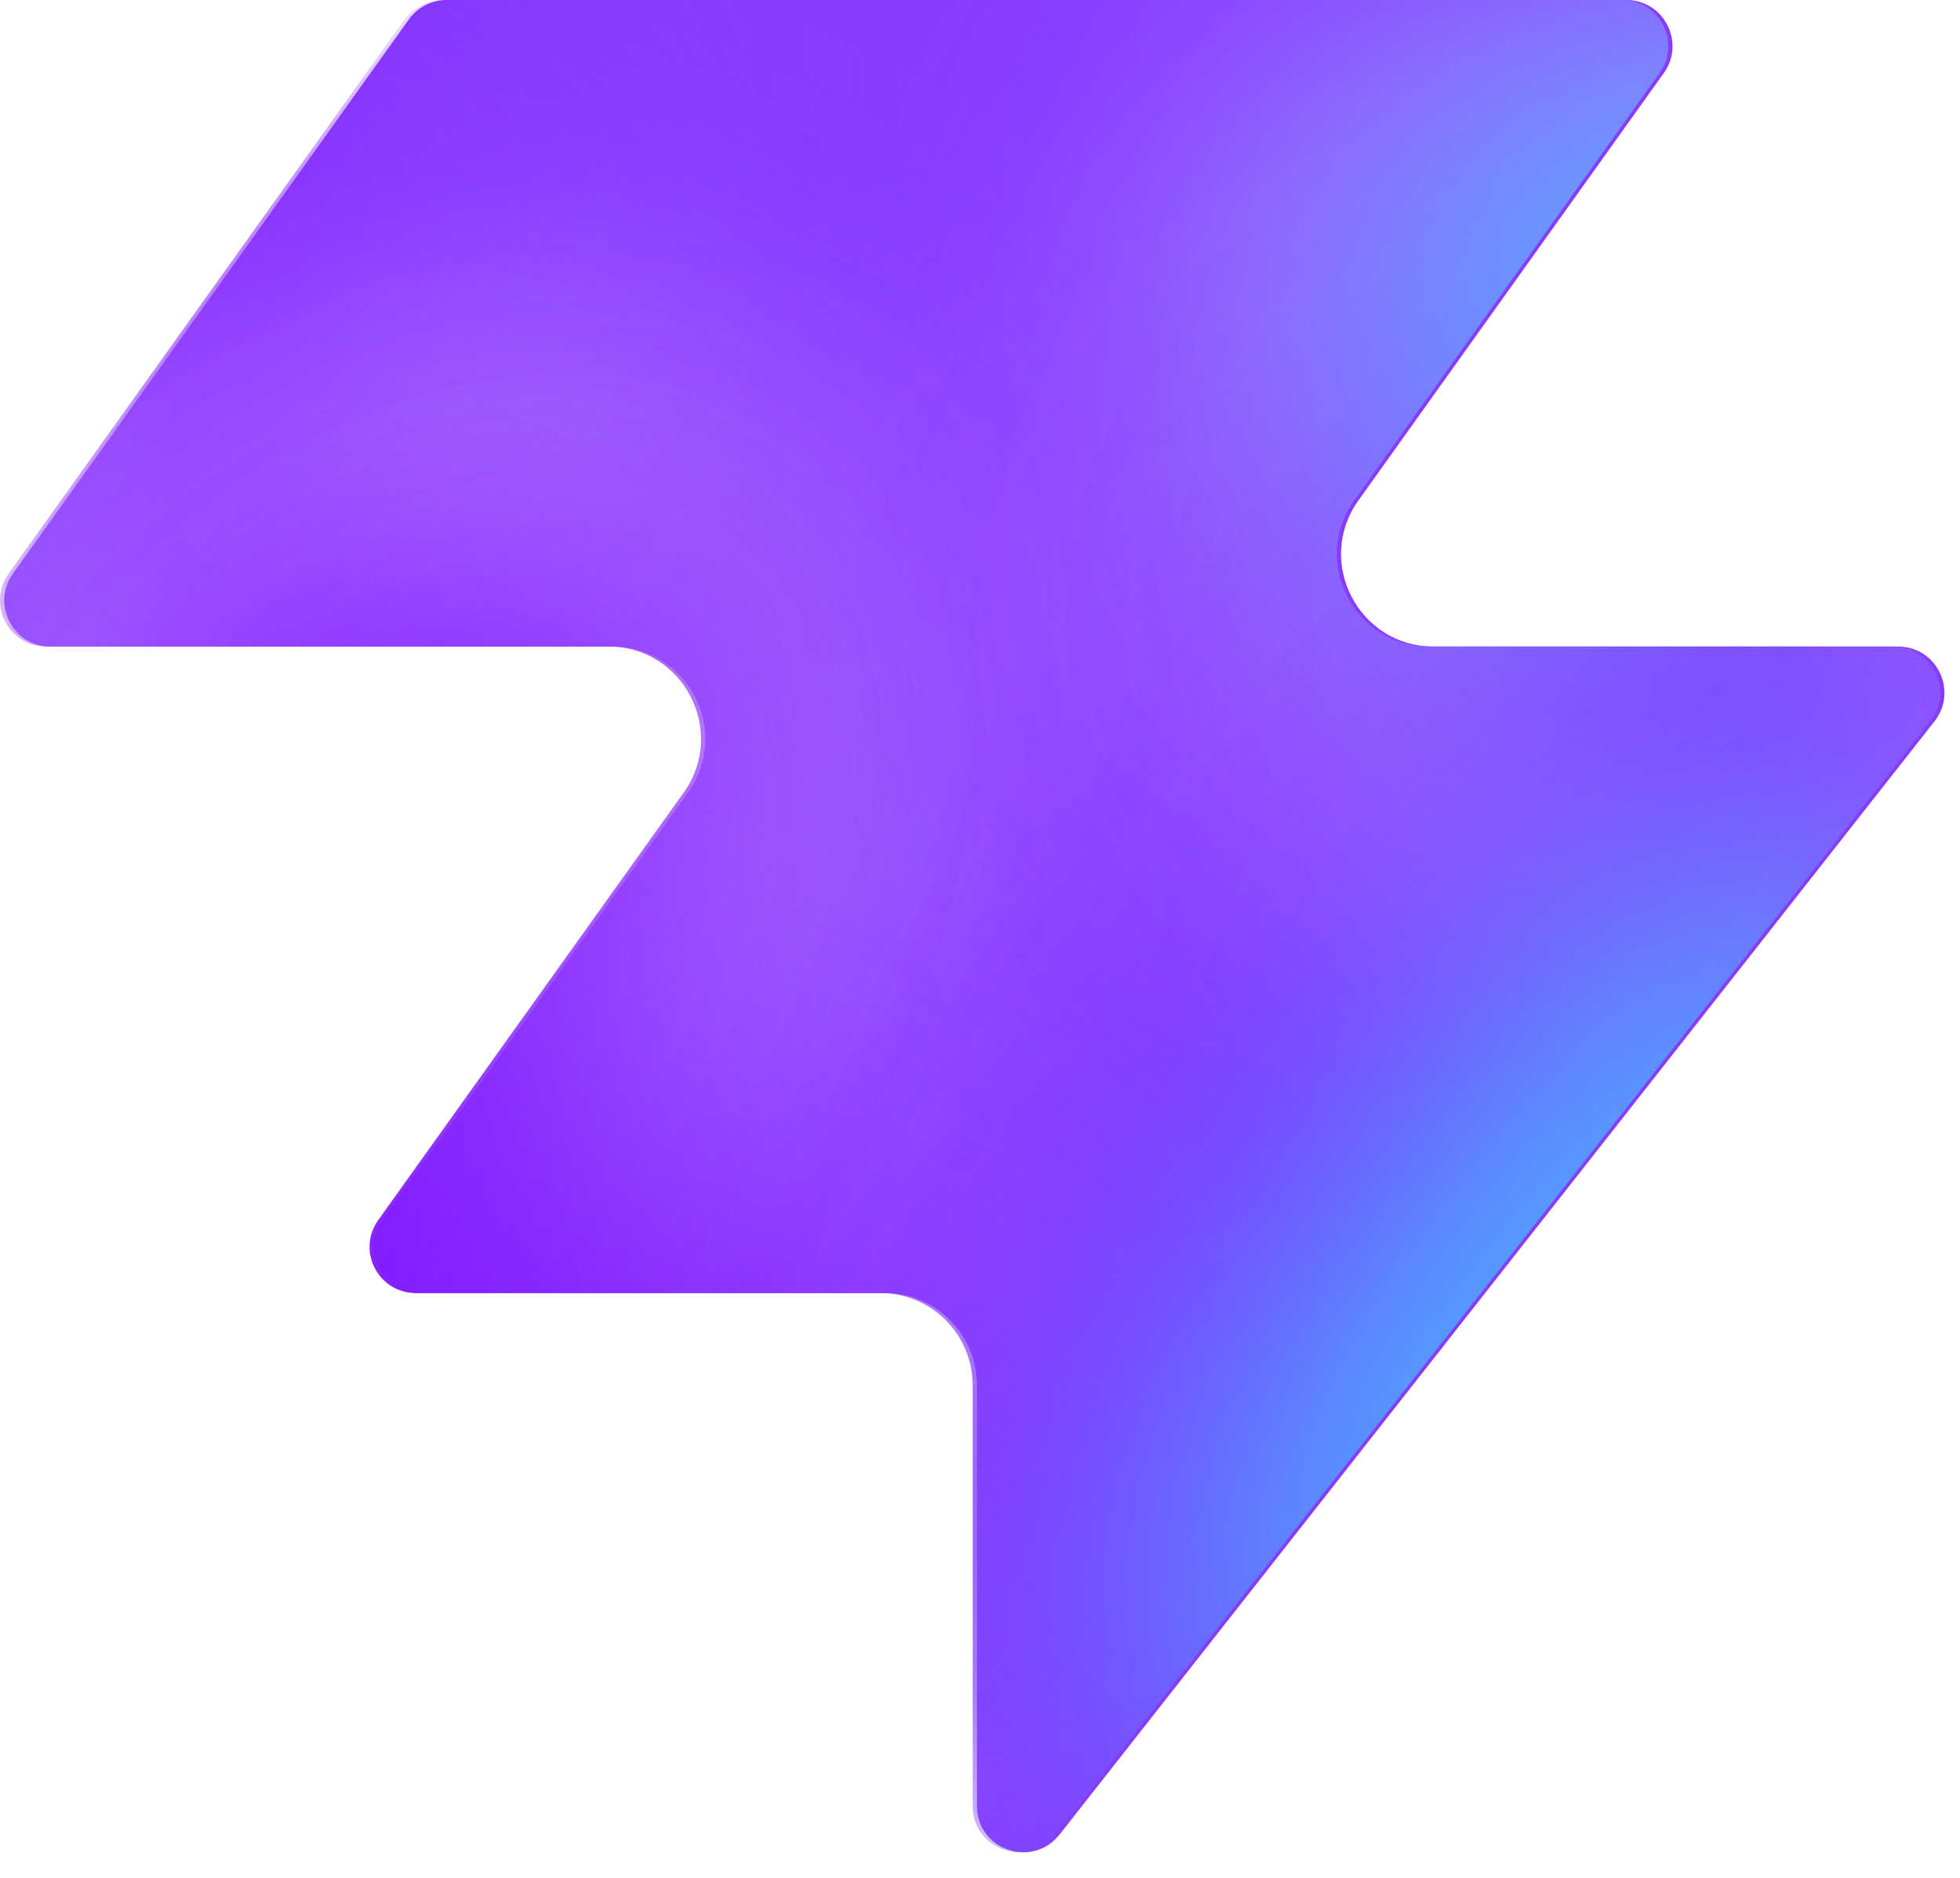
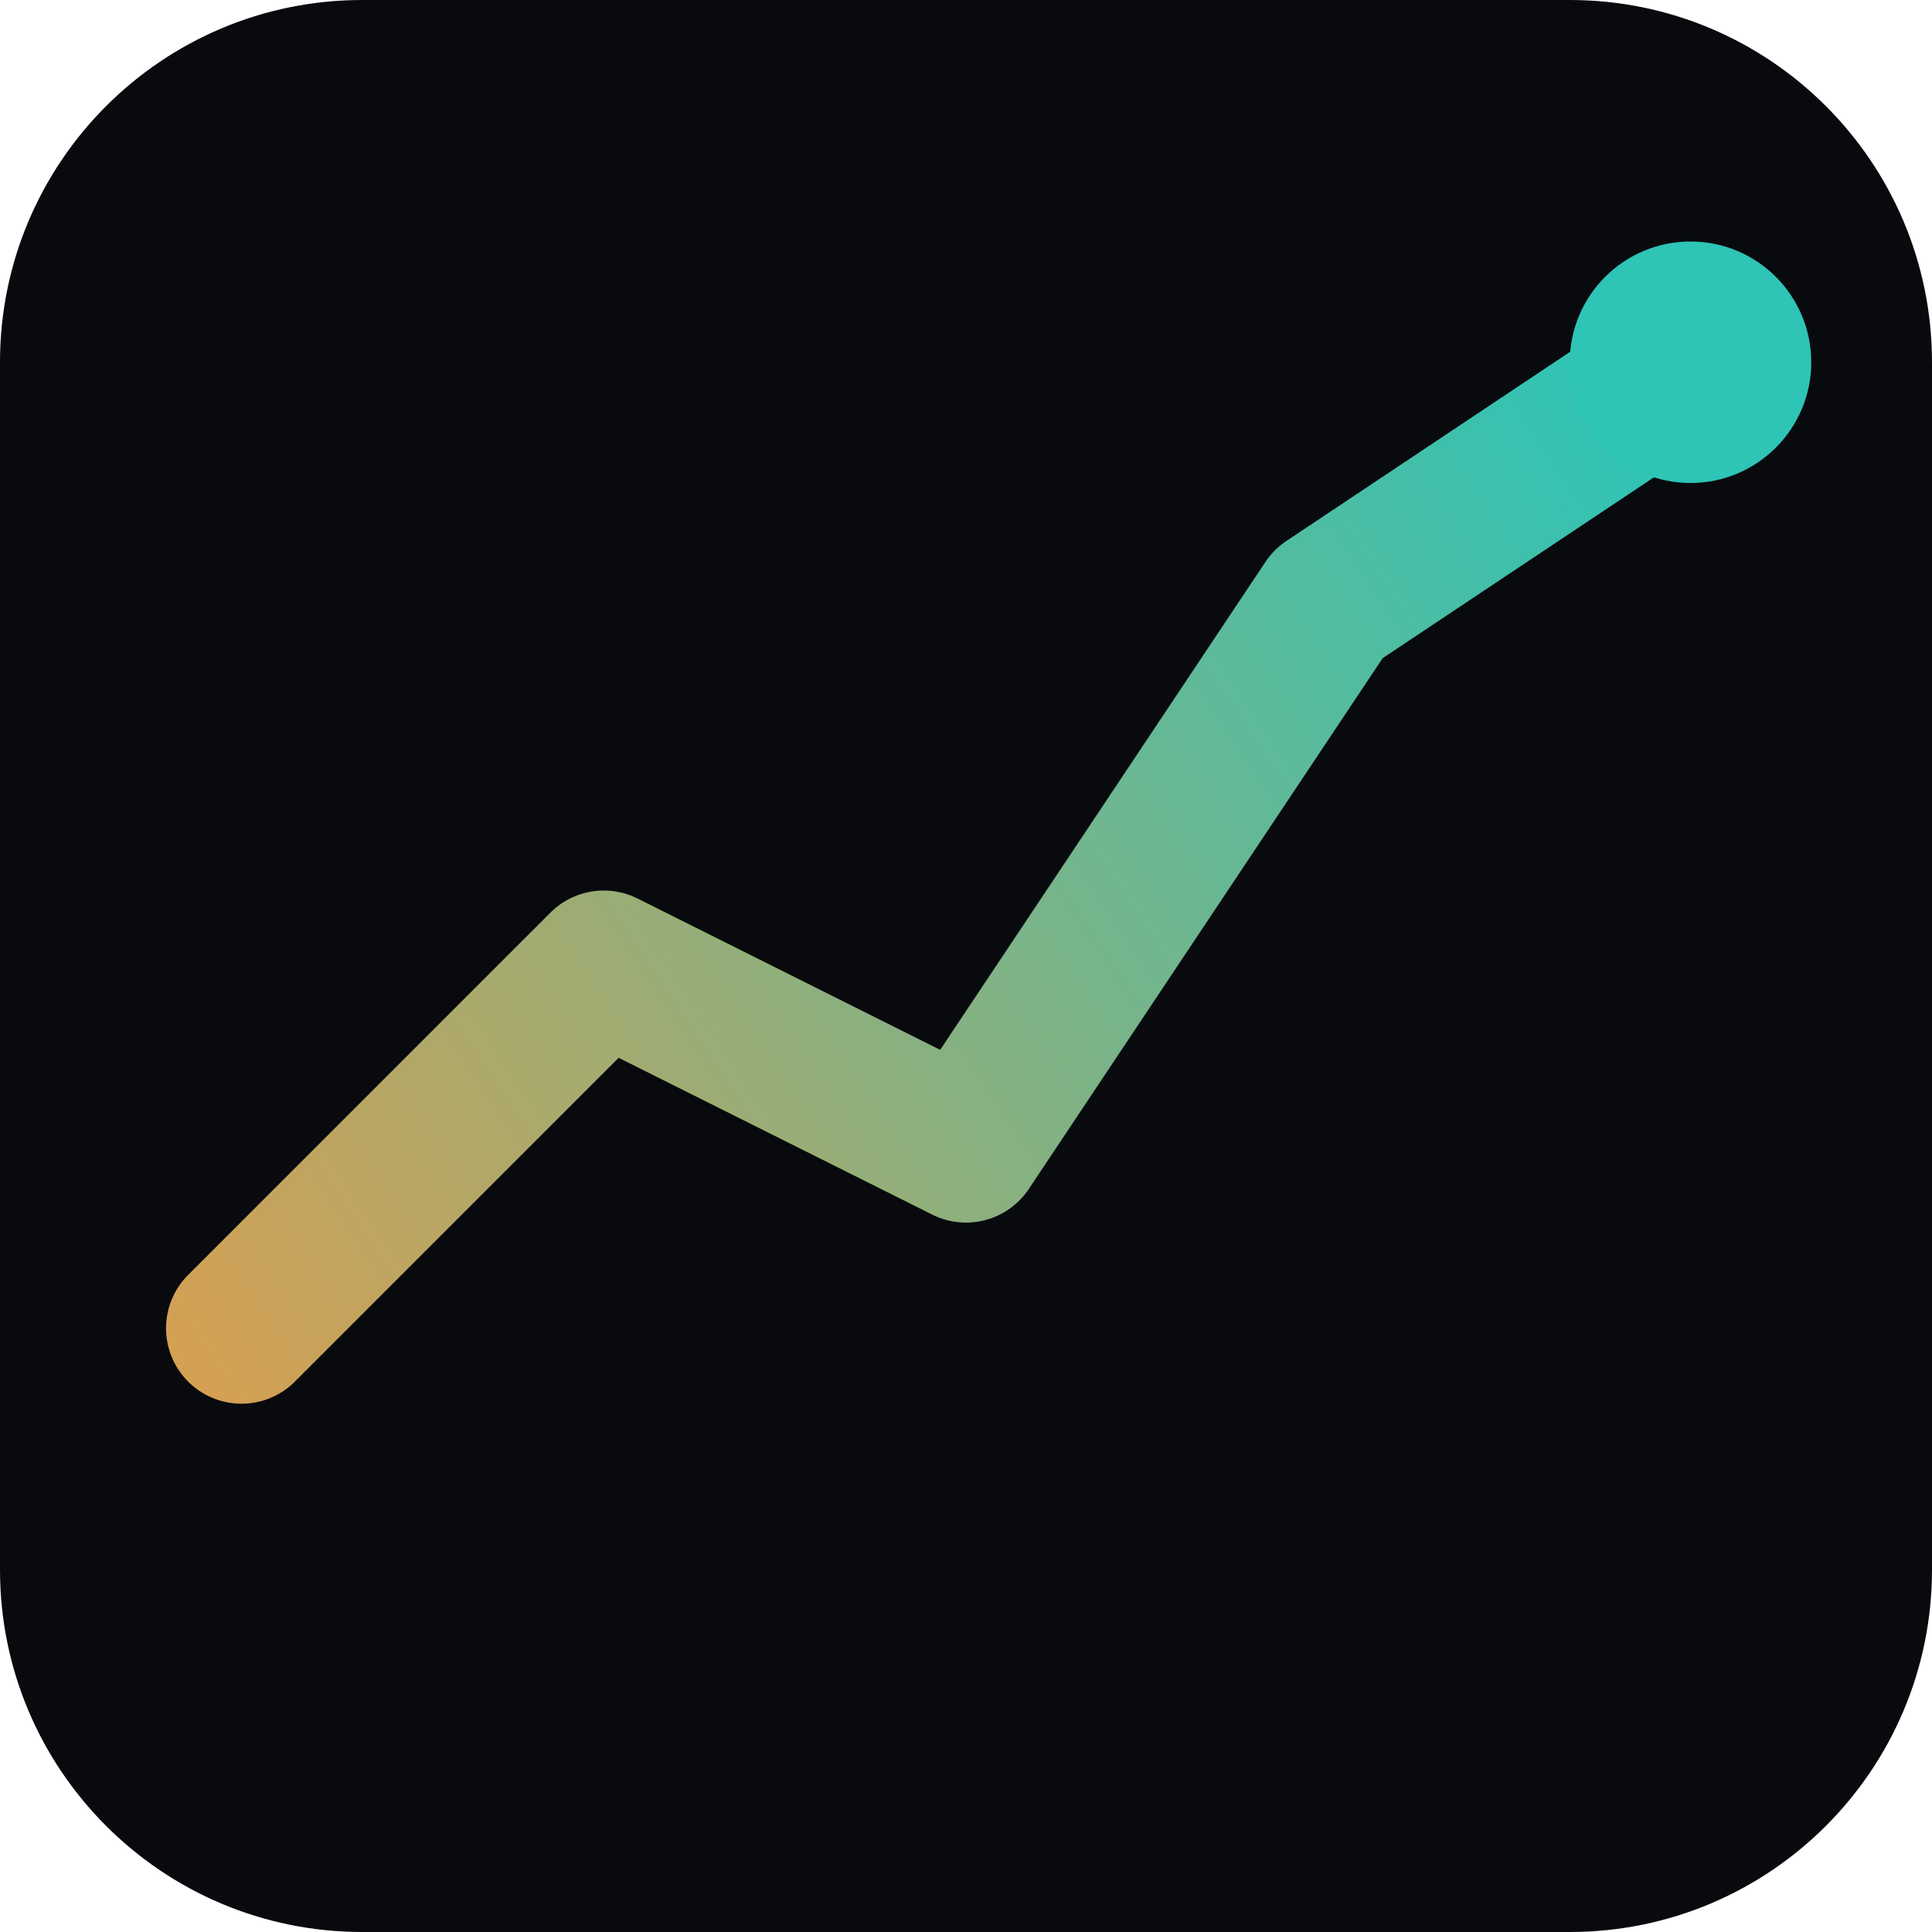
- <svg xmlns="http://www.w3.org/2000/svg" width="48" height="46" fill="none" viewBox="0 0 48 46">
-   <path fill="#863bff" d="M25.946 44.938c-.664.845-2.021.375-2.021-.698V33.937a2.26 2.26 0 0 0-2.262-2.262H10.287c-.92 0-1.456-1.04-.92-1.788l7.48-10.471c1.07-1.497 0-3.578-1.842-3.578H1.237c-.92 0-1.456-1.04-.92-1.788L10.013.474c.214-.297.556-.474.92-.474h28.894c.92 0 1.456 1.04.92 1.788l-7.48 10.471c-1.07 1.498 0 3.579 1.842 3.579h11.377c.943 0 1.473 1.088.89 1.83L25.947 44.94z" style="fill:#863bff;fill:color(display-p3 .525 .23 1);fill-opacity:1" />
-   <mask id="a" width="48" height="46" x="0" y="0" maskUnits="userSpaceOnUse" style="mask-type:alpha">
-     <path fill="#000" d="M25.842 44.938c-.664.844-2.021.375-2.021-.698V33.937a2.26 2.26 0 0 0-2.262-2.262H10.183c-.92 0-1.456-1.04-.92-1.788l7.48-10.471c1.07-1.498 0-3.579-1.842-3.579H1.133c-.92 0-1.456-1.04-.92-1.787L9.91.473c.214-.297.556-.474.92-.474h28.894c.92 0 1.456 1.04.92 1.788l-7.48 10.471c-1.07 1.498 0 3.578 1.842 3.578h11.377c.943 0 1.473 1.088.89 1.832L25.843 44.94z" style="fill:#000;fill-opacity:1" />
-   </mask>
-   <g mask="url(#a)">
-     <g filter="url(#b)">
-       <ellipse cx="5.508" cy="14.704" fill="#ede6ff" rx="5.508" ry="14.704" style="fill:#ede6ff;fill:color(display-p3 .927 .903 1);fill-opacity:1" transform="matrix(.00324 1 1 -.00324 -4.47 31.516)" />
-     </g>
-     <g filter="url(#c)">
-       <ellipse cx="10.399" cy="29.851" fill="#ede6ff" rx="10.399" ry="29.851" style="fill:#ede6ff;fill:color(display-p3 .927 .903 1);fill-opacity:1" transform="matrix(.00324 1 1 -.00324 -39.328 7.883)" />
-     </g>
-     <g filter="url(#d)">
-       <ellipse cx="5.508" cy="30.487" fill="#7e14ff" rx="5.508" ry="30.487" style="fill:#7e14ff;fill:color(display-p3 .492 .077 1);fill-opacity:1" transform="rotate(89.814 -25.913 -14.639)scale(1 -1)" />
-     </g>
-     <g filter="url(#e)">
-       <ellipse cx="5.508" cy="30.599" fill="#7e14ff" rx="5.508" ry="30.599" style="fill:#7e14ff;fill:color(display-p3 .492 .077 1);fill-opacity:1" transform="rotate(89.814 -32.644 -3.334)scale(1 -1)" />
-     </g>
-     <g filter="url(#f)">
-       <ellipse cx="5.508" cy="30.599" fill="#7e14ff" rx="5.508" ry="30.599" style="fill:#7e14ff;fill:color(display-p3 .492 .077 1);fill-opacity:1" transform="matrix(.00324 1 1 -.00324 -34.34 30.47)" />
-     </g>
-     <g filter="url(#g)">
-       <ellipse cx="14.072" cy="22.078" fill="#ede6ff" rx="14.072" ry="22.078" style="fill:#ede6ff;fill:color(display-p3 .927 .903 1);fill-opacity:1" transform="rotate(93.35 24.506 48.493)scale(-1 1)" />
-     </g>
-     <g filter="url(#h)">
-       <ellipse cx="3.47" cy="21.501" fill="#7e14ff" rx="3.47" ry="21.501" style="fill:#7e14ff;fill:color(display-p3 .492 .077 1);fill-opacity:1" transform="rotate(89.009 28.708 47.59)scale(-1 1)" />
-     </g>
-     <g filter="url(#i)">
-       <ellipse cx="3.47" cy="21.501" fill="#7e14ff" rx="3.47" ry="21.501" style="fill:#7e14ff;fill:color(display-p3 .492 .077 1);fill-opacity:1" transform="rotate(89.009 28.708 47.59)scale(-1 1)" />
-     </g>
-     <g filter="url(#j)">
-       <ellipse cx=".387" cy="8.972" fill="#7e14ff" rx="4.407" ry="29.108" style="fill:#7e14ff;fill:color(display-p3 .492 .077 1);fill-opacity:1" transform="rotate(39.51 .387 8.972)" />
-     </g>
-     <g filter="url(#k)">
-       <ellipse cx="47.523" cy="-6.092" fill="#7e14ff" rx="4.407" ry="29.108" style="fill:#7e14ff;fill:color(display-p3 .492 .077 1);fill-opacity:1" transform="rotate(37.892 47.523 -6.092)" />
-     </g>
-     <g filter="url(#l)">
-       <ellipse cx="41.412" cy="6.333" fill="#47bfff" rx="5.971" ry="9.665" style="fill:#47bfff;fill:color(display-p3 .28 .748 1);fill-opacity:1" transform="rotate(37.892 41.412 6.333)" />
-     </g>
-     <g filter="url(#m)">
-       <ellipse cx="-1.879" cy="38.332" fill="#7e14ff" rx="4.407" ry="29.108" style="fill:#7e14ff;fill:color(display-p3 .492 .077 1);fill-opacity:1" transform="rotate(37.892 -1.88 38.332)" />
-     </g>
-     <g filter="url(#n)">
-       <ellipse cx="-1.879" cy="38.332" fill="#7e14ff" rx="4.407" ry="29.108" style="fill:#7e14ff;fill:color(display-p3 .492 .077 1);fill-opacity:1" transform="rotate(37.892 -1.88 38.332)" />
-     </g>
-     <g filter="url(#o)">
-       <ellipse cx="35.651" cy="29.907" fill="#7e14ff" rx="4.407" ry="29.108" style="fill:#7e14ff;fill:color(display-p3 .492 .077 1);fill-opacity:1" transform="rotate(37.892 35.651 29.907)" />
-     </g>
-     <g filter="url(#p)">
-       <ellipse cx="38.418" cy="32.4" fill="#47bfff" rx="5.971" ry="15.297" style="fill:#47bfff;fill:color(display-p3 .28 .748 1);fill-opacity:1" transform="rotate(37.892 38.418 32.4)" />
-     </g>
-   </g>
+ <svg xmlns="http://www.w3.org/2000/svg" viewBox="0 0 32 32" fill="none">
+   <rect width="32" height="32" rx="6" fill="#080a0e" />
  <defs>
-     <filter id="b" width="60.045" height="41.654" x="-19.77" y="16.149" color-interpolation-filters="sRGB" filterUnits="userSpaceOnUse">
-       <feFlood flood-opacity="0" result="BackgroundImageFix" />
-       <feBlend in="SourceGraphic" in2="BackgroundImageFix" result="shape" />
-       <feGaussianBlur result="effect1_foregroundBlur_2002_17158" stdDeviation="7.659" />
-     </filter>
-     <filter id="c" width="90.34" height="51.437" x="-54.613" y="-7.533" color-interpolation-filters="sRGB" filterUnits="userSpaceOnUse">
-       <feFlood flood-opacity="0" result="BackgroundImageFix" />
-       <feBlend in="SourceGraphic" in2="BackgroundImageFix" result="shape" />
-       <feGaussianBlur result="effect1_foregroundBlur_2002_17158" stdDeviation="7.659" />
-     </filter>
-     <filter id="d" width="79.355" height="29.4" x="-49.64" y="2.03" color-interpolation-filters="sRGB" filterUnits="userSpaceOnUse">
-       <feFlood flood-opacity="0" result="BackgroundImageFix" />
-       <feBlend in="SourceGraphic" in2="BackgroundImageFix" result="shape" />
-       <feGaussianBlur result="effect1_foregroundBlur_2002_17158" stdDeviation="4.596" />
-     </filter>
-     <filter id="e" width="79.579" height="29.4" x="-45.045" y="20.029" color-interpolation-filters="sRGB" filterUnits="userSpaceOnUse">
-       <feFlood flood-opacity="0" result="BackgroundImageFix" />
-       <feBlend in="SourceGraphic" in2="BackgroundImageFix" result="shape" />
-       <feGaussianBlur result="effect1_foregroundBlur_2002_17158" stdDeviation="4.596" />
-     </filter>
-     <filter id="f" width="79.579" height="29.4" x="-43.513" y="21.178" color-interpolation-filters="sRGB" filterUnits="userSpaceOnUse">
-       <feFlood flood-opacity="0" result="BackgroundImageFix" />
-       <feBlend in="SourceGraphic" in2="BackgroundImageFix" result="shape" />
-       <feGaussianBlur result="effect1_foregroundBlur_2002_17158" stdDeviation="4.596" />
-     </filter>
-     <filter id="g" width="74.749" height="58.852" x="15.756" y="-17.901" color-interpolation-filters="sRGB" filterUnits="userSpaceOnUse">
-       <feFlood flood-opacity="0" result="BackgroundImageFix" />
-       <feBlend in="SourceGraphic" in2="BackgroundImageFix" result="shape" />
-       <feGaussianBlur result="effect1_foregroundBlur_2002_17158" stdDeviation="7.659" />
-     </filter>
-     <filter id="h" width="61.377" height="25.362" x="23.548" y="2.284" color-interpolation-filters="sRGB" filterUnits="userSpaceOnUse">
-       <feFlood flood-opacity="0" result="BackgroundImageFix" />
-       <feBlend in="SourceGraphic" in2="BackgroundImageFix" result="shape" />
-       <feGaussianBlur result="effect1_foregroundBlur_2002_17158" stdDeviation="4.596" />
-     </filter>
-     <filter id="i" width="61.377" height="25.362" x="23.548" y="2.284" color-interpolation-filters="sRGB" filterUnits="userSpaceOnUse">
-       <feFlood flood-opacity="0" result="BackgroundImageFix" />
-       <feBlend in="SourceGraphic" in2="BackgroundImageFix" result="shape" />
-       <feGaussianBlur result="effect1_foregroundBlur_2002_17158" stdDeviation="4.596" />
-     </filter>
-     <filter id="j" width="56.045" height="63.649" x="-27.636" y="-22.853" color-interpolation-filters="sRGB" filterUnits="userSpaceOnUse">
-       <feFlood flood-opacity="0" result="BackgroundImageFix" />
-       <feBlend in="SourceGraphic" in2="BackgroundImageFix" result="shape" />
-       <feGaussianBlur result="effect1_foregroundBlur_2002_17158" stdDeviation="4.596" />
-     </filter>
-     <filter id="k" width="54.814" height="64.646" x="20.116" y="-38.415" color-interpolation-filters="sRGB" filterUnits="userSpaceOnUse">
-       <feFlood flood-opacity="0" result="BackgroundImageFix" />
-       <feBlend in="SourceGraphic" in2="BackgroundImageFix" result="shape" />
-       <feGaussianBlur result="effect1_foregroundBlur_2002_17158" stdDeviation="4.596" />
-     </filter>
-     <filter id="l" width="33.541" height="35.313" x="24.641" y="-11.323" color-interpolation-filters="sRGB" filterUnits="userSpaceOnUse">
-       <feFlood flood-opacity="0" result="BackgroundImageFix" />
-       <feBlend in="SourceGraphic" in2="BackgroundImageFix" result="shape" />
-       <feGaussianBlur result="effect1_foregroundBlur_2002_17158" stdDeviation="4.596" />
-     </filter>
-     <filter id="m" width="54.814" height="64.646" x="-29.286" y="6.009" color-interpolation-filters="sRGB" filterUnits="userSpaceOnUse">
-       <feFlood flood-opacity="0" result="BackgroundImageFix" />
-       <feBlend in="SourceGraphic" in2="BackgroundImageFix" result="shape" />
-       <feGaussianBlur result="effect1_foregroundBlur_2002_17158" stdDeviation="4.596" />
-     </filter>
-     <filter id="n" width="54.814" height="64.646" x="-29.286" y="6.009" color-interpolation-filters="sRGB" filterUnits="userSpaceOnUse">
-       <feFlood flood-opacity="0" result="BackgroundImageFix" />
-       <feBlend in="SourceGraphic" in2="BackgroundImageFix" result="shape" />
-       <feGaussianBlur result="effect1_foregroundBlur_2002_17158" stdDeviation="4.596" />
-     </filter>
-     <filter id="o" width="54.814" height="64.646" x="8.244" y="-2.416" color-interpolation-filters="sRGB" filterUnits="userSpaceOnUse">
-       <feFlood flood-opacity="0" result="BackgroundImageFix" />
-       <feBlend in="SourceGraphic" in2="BackgroundImageFix" result="shape" />
-       <feGaussianBlur result="effect1_foregroundBlur_2002_17158" stdDeviation="4.596" />
-     </filter>
-     <filter id="p" width="39.409" height="43.623" x="18.713" y="10.588" color-interpolation-filters="sRGB" filterUnits="userSpaceOnUse">
-       <feFlood flood-opacity="0" result="BackgroundImageFix" />
-       <feBlend in="SourceGraphic" in2="BackgroundImageFix" result="shape" />
-       <feGaussianBlur result="effect1_foregroundBlur_2002_17158" stdDeviation="4.596" />
-     </filter>
+     <linearGradient id="g" x1="4" y1="24" x2="28" y2="8" gradientUnits="userSpaceOnUse">
+       <stop stop-color="#d4a053" />
+       <stop offset="1" stop-color="#2ec4b6" />
+     </linearGradient>
  </defs>
+   <path d="M4 22 L10 16 L16 19 L22 10 L28 6" stroke="url(#g)" stroke-width="2.5" stroke-linecap="round" stroke-linejoin="round" />
+   <circle cx="28" cy="6" r="2" fill="#2ec4b6" />
</svg>
